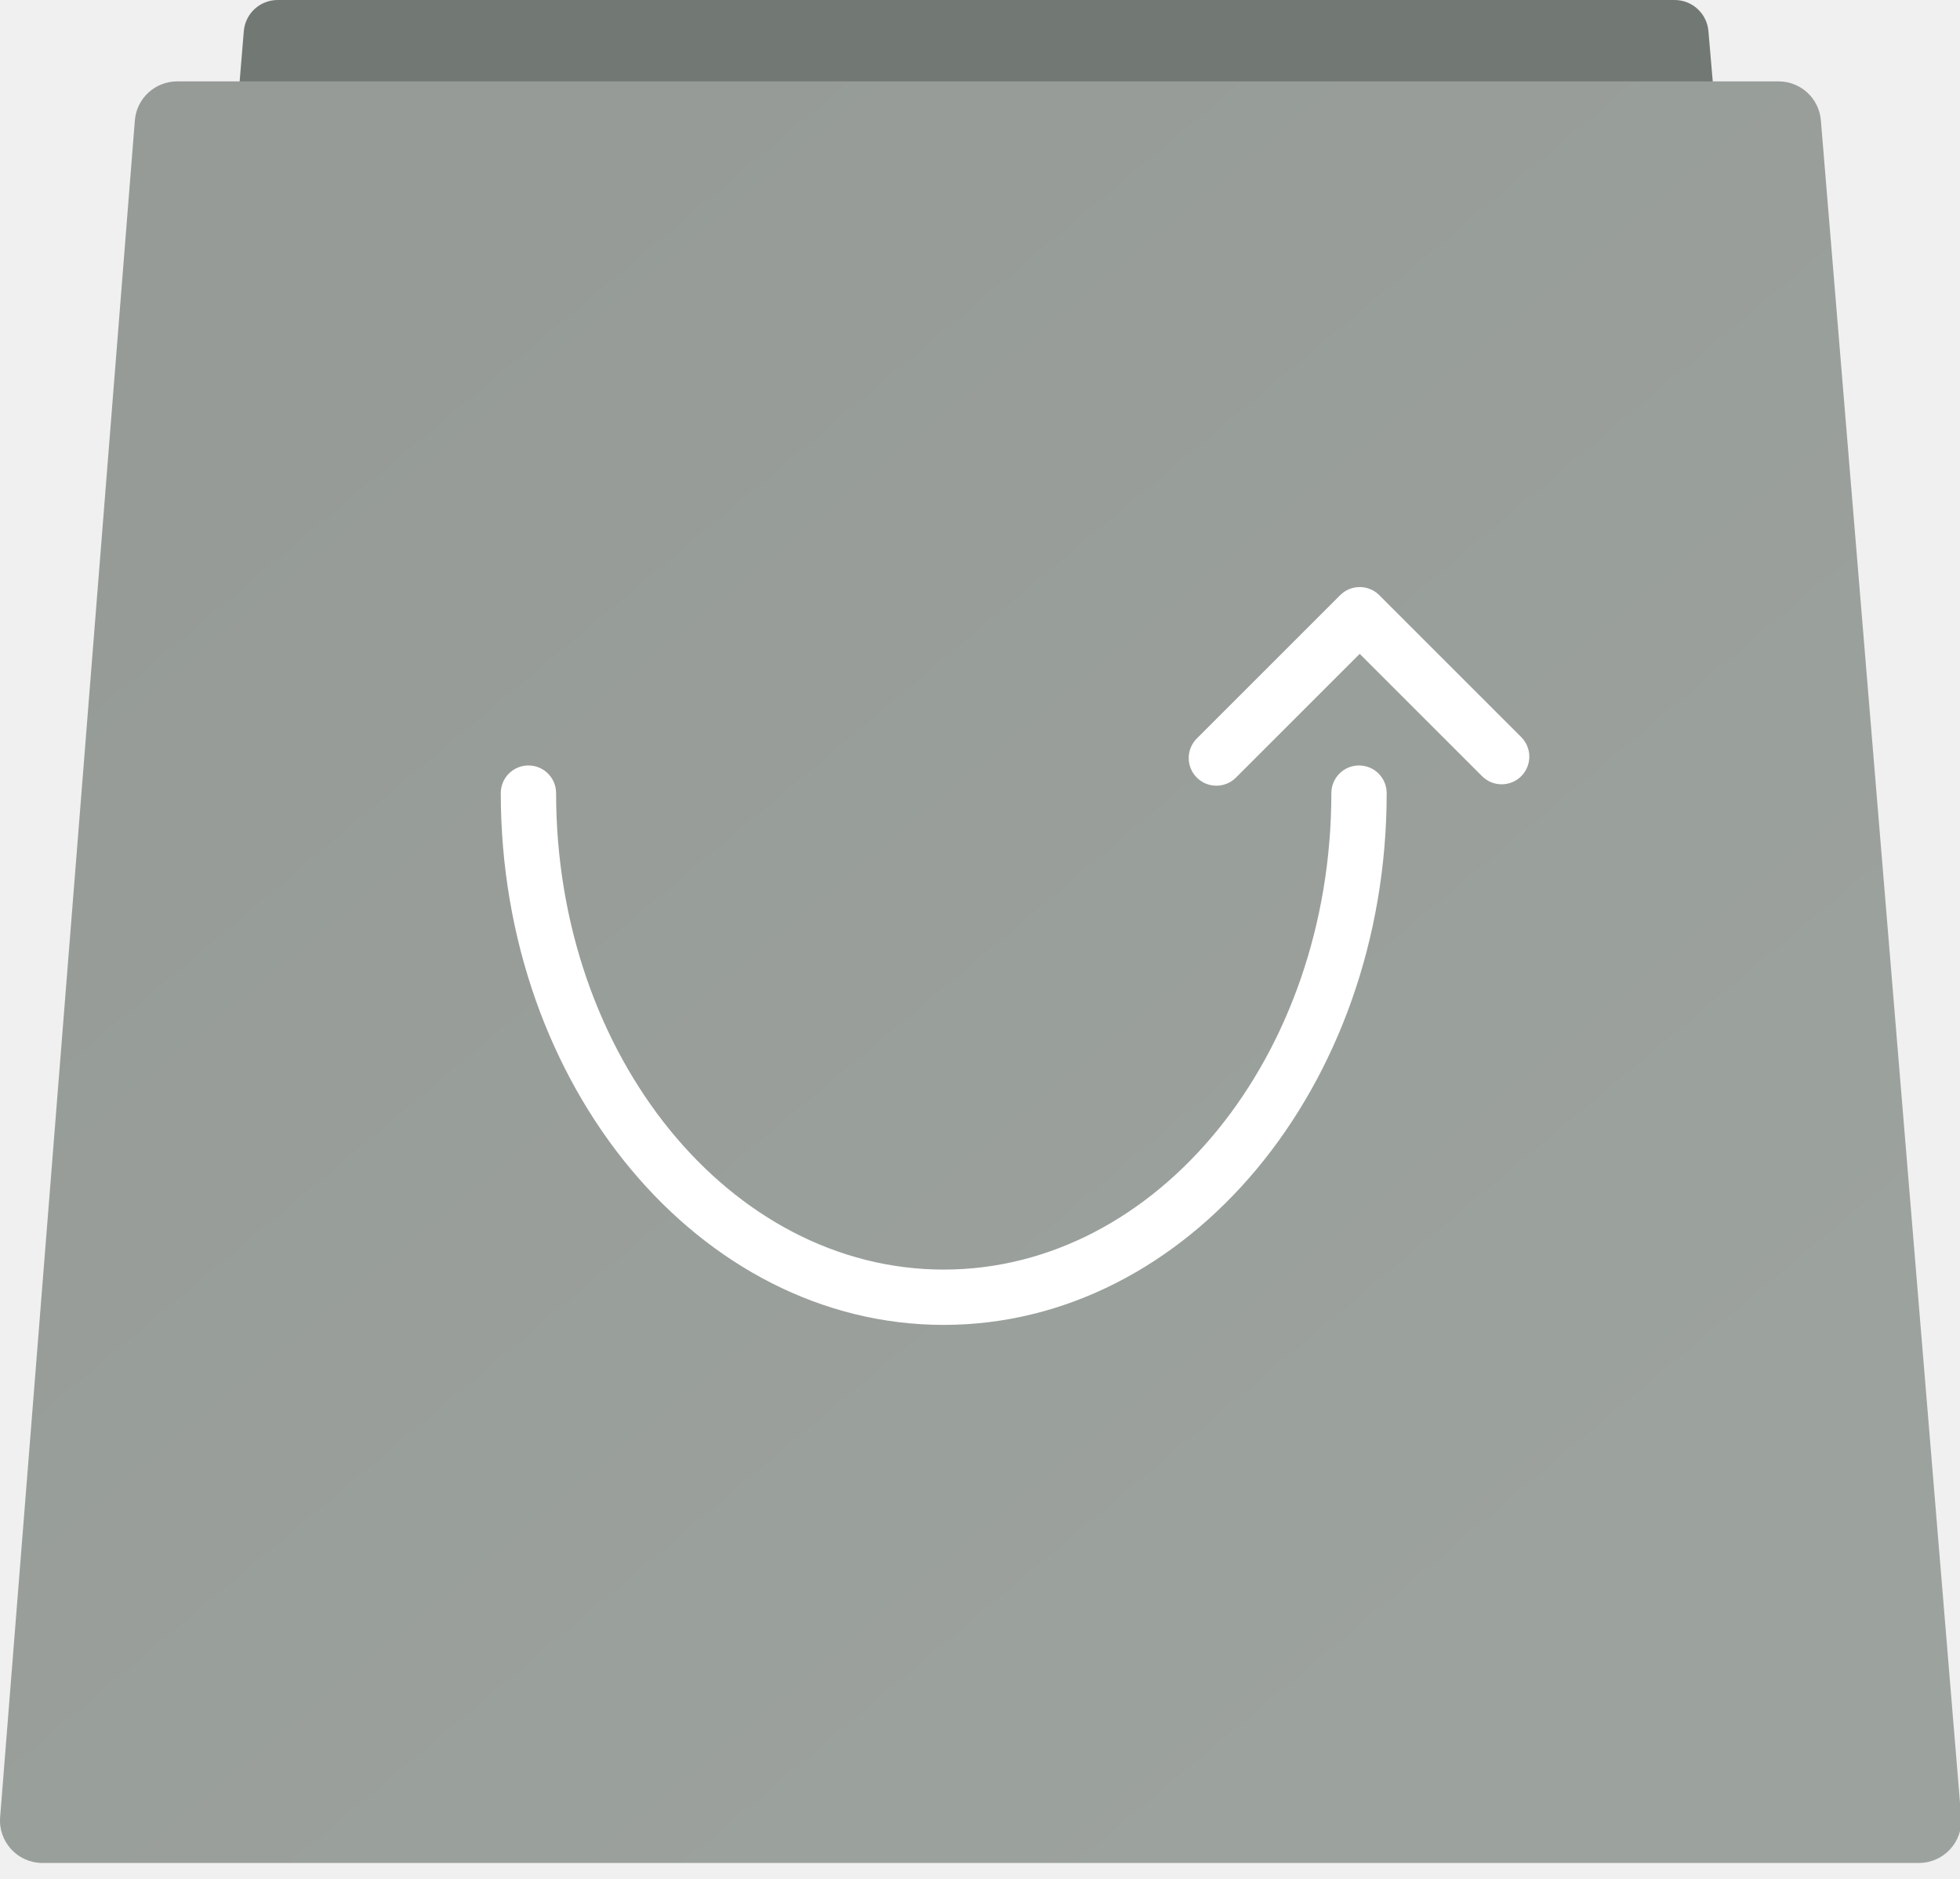
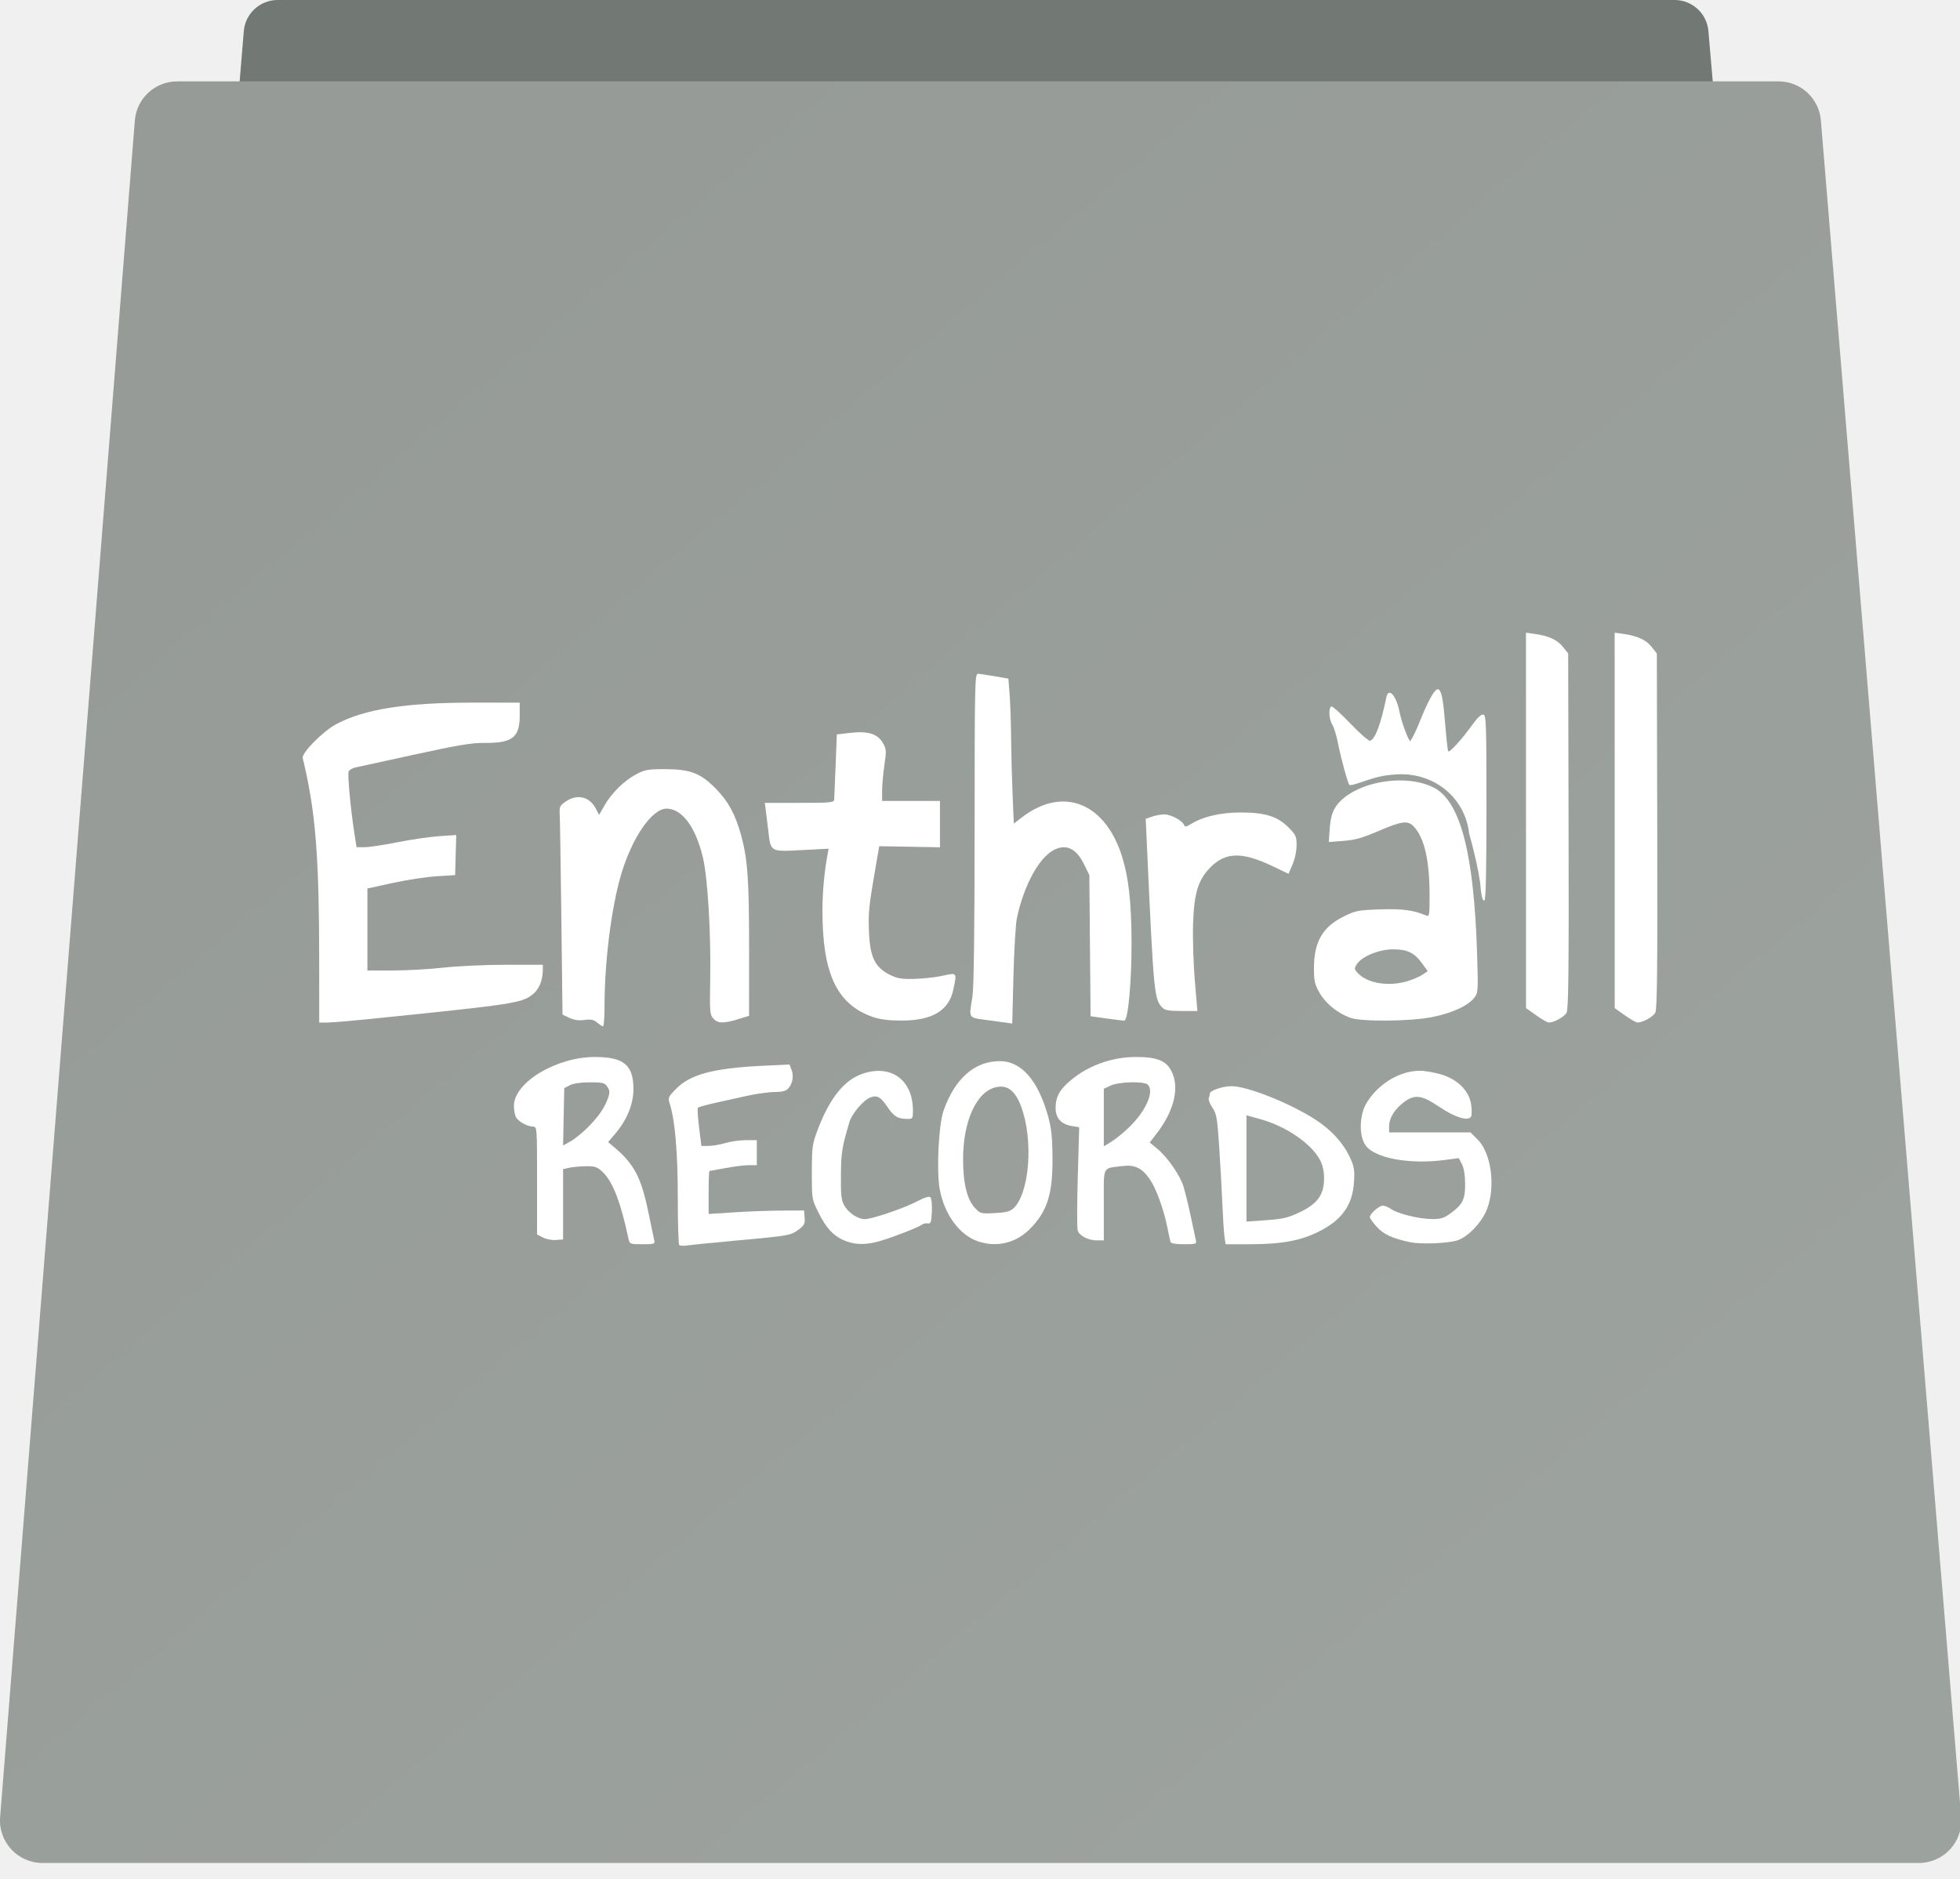
- <svg xmlns="http://www.w3.org/2000/svg" version="1.1" width="231" height="221.421" enable-background="new 0 0 1114.088 219.592" xml:space="preserve">
+ <svg xmlns="http://www.w3.org/2000/svg" version="1.1" width="231" height="221.421" enable-background="new 0 0 1114.088 219.592" xml:space="preserve" id="svg1113">
+   <defs id="defs1117" />
  <rect id="backgroundrect" width="100%" height="100%" x="0" y="0" fill="none" stroke="none" class="" style="" />
-   <g class="currentLayer" style="">
-     <g id="svg_1">
-       <path fill="#727874" d="M215.745,170.619c0.202,2.336-1.64,4.344-3.985,4.344H18.899c-2.339,0-4.179-1.998-3.986-4.33L28.734,3.67   C28.906,1.596,30.639,0,32.721,0h164.642c2.076,0,3.807,1.588,3.985,3.656L215.745,170.619z" id="svg_2" />
-       <linearGradient id="SVGID_1_" x1="0.8" y1="0.86" x2="0.153" y2="0.166">
-         <stop offset="0" style="stop-color:#9CA29E" />
-         <stop offset="1" style="stop-color:#969B97" />
-       </linearGradient>
-       <path fill="url(#SVGID_1_)" d="M231.14,214.18c0.241,2.914-2.059,5.412-4.982,5.412H5c-2.917,0-5.215-2.486-4.984-5.395   L15.893,14.198c0.207-2.601,2.376-4.604,4.984-4.604h188.742c2.602,0,4.769,1.995,4.983,4.588L231.14,214.18z" id="svg_3" />
-     </g>
-     <g id="svg_17">
-       <g id="svg_18">
-         <path fill="#FFFFFF" d="M111.224,156.169c-28.786,0-52.204-28.119-52.204-62.682c0-1.8,1.459-3.26,3.26-3.26s3.26,1.459,3.26,3.26    c0,30.968,20.494,56.162,45.685,56.162c25.191,0,45.685-25.194,45.685-56.162c0-1.8,1.459-3.26,3.26-3.26s3.26,1.459,3.26,3.26    C163.429,128.05,140.01,156.169,111.224,156.169z" id="svg_19" />
-       </g>
-       <g id="svg_20">
-         <path fill="#FFFFFF" d="M143.358,92.613c-0.834,0-1.668-0.318-2.305-0.955c-1.273-1.273-1.273-3.337,0-4.61l16.894-16.894    c0.611-0.611,1.44-0.955,2.305-0.955l0,0c0.865,0,1.694,0.343,2.305,0.955l16.729,16.73c1.273,1.273,1.273,3.337,0,4.61    c-1.273,1.272-3.337,1.273-4.61,0L160.251,77.07l-14.588,14.588C145.026,92.295,144.192,92.613,143.358,92.613z" id="svg_21" />
-       </g>
+   <g id="svg_1">
+     <path style="fill:#727874" id="svg_2" d="m 215.745,170.619 c 0.202,2.336 -1.64,4.344 -3.985,4.344 H 18.899 c -2.339,0 -4.179,-1.998 -3.986,-4.33 L 28.734,3.67 C 28.906,1.596 30.639,0 32.721,0 h 164.642 c 2.076,0 3.807,1.588 3.985,3.656 z" />
+     <linearGradient gradientUnits="userSpaceOnUse" gradientTransform="scale(1.049171,0.9531335)" y2="46.66" x2="33.619" y1="199.555" x1="176.318" id="SVGID_1_">
+       <stop id="stop1099" style="stop-color:#9CA29E" offset="0" />
+       <stop id="stop1101" style="stop-color:#969B97" offset="1" />
+     </linearGradient>
+     <path style="fill:url(#SVGID_1_)" id="svg_3" d="m 231.14,214.18 c 0.241,2.914 -2.059,5.412 -4.982,5.412 H 5 c -2.917,0 -5.215,-2.486 -4.984,-5.395 L 15.893,14.198 C 16.1,11.597 18.269,9.594 20.877,9.594 h 188.742 c 2.602,0 4.769,1.995 4.983,4.588 z" />
+   </g>
+   <g id="layer1" style="display:inline">
+     <g transform="matrix(0.181755,0,0,0.181755,25.53074,9.400544)" id="layer1-8" style="fill:#ffffff;fill-opacity:1">
+       <path id="path4997" d="m 299.972,755.717 c -0.516,-0.518 -0.938,-14.416 -0.938,-30.885 0,-29.207 -1.777,-49.986 -5.192,-60.702 -1.269,-3.981 -1.068,-4.458 4.076,-9.699 9.177,-9.351 24.041,-13.369 55.146,-14.91 l 18.405,-0.912 1.352,3.555 c 1.546,4.068 0.664,8.908 -2.203,12.09 -1.418,1.573 -3.935,2.201 -8.965,2.237 -3.847,0.027 -12.056,1.184 -18.244,2.571 -6.188,1.387 -15.567,3.474 -20.844,4.638 -5.277,1.164 -9.964,2.492 -10.416,2.95 -0.452,0.458 -0.143,6.224 0.686,12.812 l 1.508,11.98 h 4.647 c 2.556,0 7.408,-0.838 10.783,-1.861 3.375,-1.024 9.371,-1.868 13.324,-1.875 l 7.188,-0.013 v 8.125 8.125 l -5.312,2.1e-4 c -2.922,1.3e-4 -9.721,0.844 -15.11,1.875 -5.389,1.031 -10.029,1.875 -10.312,1.875 -0.283,0 -0.515,6.274 -0.515,13.943 v 13.943 l 16.562,-1.078 c 9.109,-0.593 23.031,-1.102 30.938,-1.13 l 14.375,-0.052 0.381,4.572 c 0.327,3.926 -0.202,5.01 -3.75,7.676 -5.246,3.942 -6.046,4.086 -39.756,7.16 -15.469,1.411 -30.094,2.873 -32.5,3.249 -2.406,0.376 -4.797,0.261 -5.312,-0.257 z" style="fill:#ffffff;fill-opacity:1;stroke:none;stroke-opacity:1" />
+       <path d="m 240.532,679.567 c 7.03,-7.01 11.13,-12.95 13.301,-19.27 1.206,-3.511 1.127,-4.789 -0.445,-7.188 -1.722,-2.628 -2.842,-2.917 -11.32,-2.917 -5.917,0 -10.753,0.696 -13.034,1.875 l -3.625,1.875 -0.375,18.61 -0.375,18.61 4.802,-2.672 c 2.641,-1.47 7.623,-5.485 11.07,-8.922 z m 26.568,72.188 c -5.102,-23.952 -10.189,-37.095 -16.813,-43.438 -3.337,-3.195 -4.875,-3.745 -10.397,-3.716 -3.564,0.018 -8.449,0.439 -10.855,0.935 l -4.375,0.901 v 22.815 22.815 l -4.612,0.383 c -2.537,0.211 -6.334,-0.507 -8.438,-1.595 l -3.825,-1.978 v -34.968 c 0,-34.417 -0.04,-34.968 -2.562,-34.968 -3.614,0 -9.627,-3.333 -11.151,-6.181 -0.708,-1.323 -1.287,-4.607 -1.287,-7.3 0,-15.214 27.601,-31.805 52.733,-31.698 18.632,0.079 24.767,5.25 24.767,20.875 0,9.685 -4.273,20.102 -11.891,28.99 l -4.553,5.312 4.036,3.396 c 12.669,10.66 17.319,19.385 21.839,40.98 1.871,8.938 3.673,17.516 4.006,19.062 0.579,2.694 0.256,2.812 -7.643,2.812 -7.986,0 -8.27,-0.109 -8.979,-3.438 z" style="fill:#ffffff;fill-opacity:1;stroke:none;stroke-opacity:1" id="path4993" />
+       <path id="path4991" d="m 408.71,753.406 c -8.241,-2.941 -13.276,-8.151 -18.811,-19.463 -3.9,-7.971 -3.974,-8.457 -3.932,-25.625 0.041,-16.545 0.258,-18.063 3.972,-27.826 7.649,-20.103 17.104,-31.858 28.838,-35.857 18.62,-6.344 32.723,3.989 32.75,23.995 0.006,4.968 -0.216,5.311 -3.431,5.295 -6.397,-0.032 -8.817,-1.447 -13.008,-7.607 -4.627,-6.801 -6.763,-7.995 -11.25,-6.29 -4.459,1.695 -11.932,10.533 -13.539,16.012 -4.881,16.639 -5.32,19.372 -5.476,34.151 -0.136,12.896 0.228,16.344 2.083,19.743 2.607,4.775 8.879,8.996 13.377,9.003 4.613,0.007 25.346,-7.041 33.895,-11.522 5.055,-2.65 7.841,-3.488 8.708,-2.62 0.702,0.702 1.106,4.875 0.899,9.274 -0.327,6.942 -0.678,7.947 -2.657,7.609 -1.254,-0.214 -2.942,0.145 -3.75,0.797 -1.996,1.61 -17.239,7.609 -26.453,10.412 -8.822,2.683 -15.7,2.844 -22.216,0.519 z" style="fill:#ffffff;fill-opacity:1;stroke:none;stroke-opacity:1" />
+       <path d="m 516.552,732.051 c 10.591,-9.584 13.271,-44.465 5.09,-66.234 -3.762,-10.01 -8.63,-13.915 -15.694,-12.59 -12.942,2.428 -21.914,21.622 -21.914,46.879 0,15.591 2.545,26.031 7.686,31.535 3.463,3.707 3.854,3.809 12.832,3.356 7.025,-0.355 9.922,-1.066 11.999,-2.946 z m -23.286,21.119 c -11.707,-4.152 -21.384,-17.495 -24.372,-33.604 -2.203,-11.88 -0.717,-42.048 2.52,-51.15 7.411,-20.838 20.13,-31.975 36.516,-31.975 13.862,0 24.813,12.562 31.241,35.836 2.102,7.61 2.735,13.547 2.846,26.664 0.2,23.758 -3.41,35.099 -14.803,46.491 -9.171,9.171 -21.794,12.048 -33.948,7.738 z" style="fill:#ffffff;fill-opacity:1;stroke:none;stroke-opacity:1" id="path4987" />
+       <path d="m 591.332,679.69 c 11.204,-10.701 16.913,-23.538 12.453,-27.998 -2.322,-2.322 -18.813,-1.907 -24.083,0.607 l -4.417,2.107 v 18.62 18.62 l 4.688,-2.792 c 2.578,-1.535 7.69,-5.659 11.36,-9.164 z m 27.172,73.94 c -0.249,-0.859 -1.128,-4.938 -1.954,-9.062 -2.393,-11.953 -7.284,-25.463 -11.365,-31.394 -5.128,-7.454 -9.821,-9.726 -17.912,-8.671 -13.256,1.728 -11.989,-0.936 -11.989,25.2 v 22.989 h -4.437 c -5.653,0 -11.39,-2.948 -12.492,-6.419 -0.471,-1.483 -0.447,-17.155 0.054,-34.827 l 0.91,-32.13 -4.697,-0.762 c -7.007,-1.137 -10.588,-5.116 -10.588,-11.766 0,-6.532 2.086,-10.882 7.706,-16.067 11.754,-10.845 28.014,-17.016 44.717,-16.973 13.273,0.035 19.261,2.445 22.67,9.127 5.382,10.55 1.879,25.583 -9.387,40.279 l -4.665,6.086 4.657,3.839 c 6.891,5.68 15.024,17.389 17.291,24.892 1.097,3.629 3.181,12.223 4.631,19.098 1.451,6.875 2.927,13.766 3.28,15.312 0.616,2.699 0.307,2.812 -7.668,2.812 -5.574,0 -8.459,-0.515 -8.762,-1.562 z" style="fill:#ffffff;fill-opacity:1;stroke:none;stroke-opacity:1" id="path4983" />
+       <path d="m 702.262,734.478 c 11.503,-5.458 15.759,-11.272 15.847,-21.647 0.04,-4.727 -0.783,-8.662 -2.527,-12.07 -5.444,-10.639 -22.018,-22.046 -38.735,-26.659 l -9.062,-2.501 v 34.456 34.456 l 12.79,-0.907 c 10.831,-0.768 14.153,-1.553 21.688,-5.129 z m -48.705,16.026 c -0.383,-2.578 -1.015,-12.281 -1.405,-21.562 -0.389,-9.281 -1.323,-26.098 -2.075,-37.37 -1.222,-18.319 -1.686,-20.966 -4.373,-24.925 -1.653,-2.436 -2.705,-5.212 -2.338,-6.169 0.367,-0.957 0.668,-2.285 0.668,-2.951 0,-1.994 8.285,-4.834 14.1,-4.834 10.163,0 37.572,10.895 54.077,21.496 10.437,6.703 18.067,14.982 22.559,24.477 2.797,5.913 3.197,8.187 2.777,15.78 -0.835,15.069 -7.537,24.735 -22.415,32.328 -11.87,6.058 -24.442,8.418 -44.848,8.418 H 654.254 Z" style="fill:#ffffff;fill-opacity:1;fill-rule:evenodd;stroke:none;stroke-opacity:1" id="path4979" />
+       <path id="path4977" d="m 774.128,753.904 c -11.601,-2.425 -17.423,-5.095 -21.891,-10.04 -2.449,-2.711 -4.453,-5.516 -4.453,-6.232 0,-2.158 5.974,-7.44 8.415,-7.44 1.253,0 3.669,0.978 5.369,2.174 4.32,3.039 18.004,6.418 26.341,6.504 5.849,0.06 7.845,-0.54 12.142,-3.653 7.952,-5.76 9.62,-9.148 9.528,-19.347 -0.05,-5.582 -0.824,-10.215 -2.114,-12.662 l -2.035,-3.859 -8.511,1.144 c -23.209,3.121 -45.901,-1.007 -51.919,-9.444 -4.315,-6.05 -4.066,-19.4 0.508,-27.18 7.344,-12.493 21.572,-21.178 34.691,-21.178 3.339,0 9.716,1.126 14.17,2.501 10.513,3.247 17.785,10.574 19.083,19.226 0.474,3.158 0.516,6.642 0.094,7.742 -1.38,3.596 -10.394,0.952 -20.762,-6.09 -11.335,-7.699 -15.987,-8.283 -23.053,-2.893 -5.923,4.518 -9.436,10.266 -9.442,15.452 l -0.005,4.062 h 26.397 26.397 l 4.678,4.688 c 8.724,8.741 11.63,30.094 6.106,44.858 -3.208,8.573 -12.546,18.393 -19.503,20.509 -6.339,1.928 -23.415,2.582 -30.232,1.157 z" style="fill:#ffffff;fill-opacity:1;stroke:none;stroke-opacity:1" />
+       <path id="path4975" d="m 246.754,611.437 c -2.278,-1.899 -4.061,-2.263 -8.256,-1.688 -3.705,0.508 -6.713,0.086 -9.782,-1.37 l -4.433,-2.103 -0.747,-62.104 c -0.411,-34.157 -0.889,-64.607 -1.062,-67.665 -0.288,-5.077 0.054,-5.811 3.932,-8.438 7.564,-5.123 15.476,-3.164 19.624,4.859 l 1.982,3.834 3.498,-6.126 c 4.62,-8.09 12.803,-16.13 20.59,-20.233 5.542,-2.92 7.747,-3.324 18.182,-3.328 16.619,-0.006 23.413,2.531 33.143,12.382 8.352,8.456 13.038,17.085 16.772,30.887 4.179,15.446 5.086,28.595 5.075,73.566 l -0.011,43.158 -7.177,2.211 c -9.328,2.873 -13.126,2.761 -16.046,-0.474 -2.191,-2.428 -2.349,-4.447 -1.979,-25.312 0.537,-30.219 -1.625,-66.141 -4.768,-79.244 -4.734,-19.735 -13.553,-31.555 -23.545,-31.555 -9.51,0 -22.577,19.096 -29.611,43.275 -6.277,21.576 -10.604,56.3 -10.604,85.1 0,7.081 -0.422,12.856 -0.938,12.834 -0.516,-0.023 -2.245,-1.131 -3.843,-2.463 z" style="fill:#ffffff;fill-opacity:1;stroke:none;stroke-opacity:1" />
+       <path id="path4973" d="m 502.159,610.173 c -15.58,-2.155 -14.389,-0.611 -12.043,-15.606 0.906,-5.791 1.377,-42.671 1.393,-109.062 0.023,-94.723 0.147,-100.308 2.212,-100.236 1.203,0.042 6.125,0.756 10.938,1.586 l 8.75,1.51 0.813,10.601 c 0.447,5.831 0.871,18.195 0.942,27.476 0.07,9.281 0.493,25.666 0.938,36.41 l 0.81,19.535 5.481,-4.184 c 26.325,-20.095 53.508,-9.524 64.583,25.114 4.319,13.507 6.153,29.539 6.294,55 0.144,26.111 -2.206,51.874 -4.734,51.877 -0.758,8.7e-4 -5.982,-0.642 -11.608,-1.428 l -10.231,-1.43 -0.394,-45.76 -0.394,-45.76 -3.54,-7.208 c -4.969,-10.12 -11.548,-13.198 -19.462,-9.106 -9.754,5.044 -19.644,23.343 -24.018,44.439 -0.784,3.781 -1.775,20.658 -2.203,37.504 l -0.778,30.629 z" style="fill:#ffffff;fill-opacity:1;stroke:none;stroke-opacity:1" />
+       <path id="path4971" d="m 66.505,570.505 c -0.045,-61.266 -1.986,-89.855 -8.089,-119.11 -1.07,-5.13 -2.236,-10.266 -2.591,-11.414 -0.98,-3.169 13.043,-17.436 21.641,-22.019 18.471,-9.845 45.031,-14.02 89.183,-14.02 h 29.885 v 8.581 c 0,14.087 -4.869,17.779 -23.16,17.56 -7.871,-0.094 -17.321,1.49 -44.965,7.54 -19.25,4.213 -36.595,8 -38.545,8.417 -1.95,0.417 -3.872,1.61 -4.272,2.653 -0.776,2.023 1.287,24.214 3.687,39.652 l 1.453,9.347 h 5.3 c 2.915,0 12.517,-1.444 21.338,-3.209 8.821,-1.765 20.981,-3.537 27.022,-3.938 l 10.983,-0.729 -0.358,13.001 -0.358,13 -11.875,0.722 c -6.531,0.397 -19.328,2.345 -28.438,4.329 l -16.563,3.607 v 26.609 26.609 l 16.563,-0.024 c 9.109,-0.013 23.875,-0.852 32.812,-1.863 8.938,-1.011 27.078,-1.844 40.312,-1.851 l 24.062,-0.013 -0.007,3.438 c -0.014,6.702 -2.548,12.727 -6.678,15.878 -7.352,5.608 -12.061,6.319 -103.638,15.665 -13.584,1.386 -26.943,2.52 -29.687,2.52 H 66.534 l -0.03,-40.938 z" style="fill:#ffffff;fill-opacity:1;stroke:none;stroke-opacity:1" />
+       <path id="path4969" d="m 855.615,606.704 -6.544,-4.637 -0.018,-121.732 -0.018,-121.732 5.33,0.731 c 9.276,1.271 14.918,3.815 18.541,8.359 l 3.488,4.375 0.271,115.019 c 0.212,89.63 -0.071,115.659 -1.28,117.918 -1.485,2.775 -8.252,6.494 -11.623,6.387 -0.881,-0.028 -4.548,-2.137 -8.147,-4.688 z" style="fill:#ffffff;fill-opacity:1;stroke:none;stroke-opacity:1" />
+       <path id="path4967" d="m 913.115,606.704 -6.544,-4.637 -0.018,-121.732 -0.018,-121.732 5.33,0.731 c 9.276,1.271 14.918,3.815 18.541,8.359 l 3.488,4.375 0.271,115.019 c 0.212,89.63 -0.071,115.659 -1.28,117.918 -1.485,2.775 -8.252,6.494 -11.623,6.387 -0.881,-0.028 -4.548,-2.137 -8.147,-4.688 z" style="fill:#ffffff;fill-opacity:1;stroke:none;stroke-opacity:1" />
+       <path id="path4965" d="m 425.677,607.871 c -23.499,-8.12 -32.941,-28.116 -32.845,-69.553 0.027,-11.444 1.247,-24.776 3.243,-35.437 l 0.784,-4.187 -17.388,0.896 c -20.674,1.065 -20.161,1.367 -21.783,-12.789 -0.614,-5.353 -1.37,-11.561 -1.681,-13.795 l -0.565,-4.062 h 22.421 c 20.456,0 22.436,-0.192 22.591,-2.188 0.093,-1.203 0.515,-11.188 0.938,-22.188 l 0.768,-20 8.75,-1.014 c 11.406,-1.322 17.657,0.608 21.097,6.513 2.288,3.928 2.364,5.016 1.001,14.44 -0.81,5.605 -1.474,13.116 -1.474,16.689 v 6.498 h 18.75 18.75 v 15.032 15.032 l -19.688,-0.344 -19.688,-0.344 -2.161,12.5 c -4.559,26.371 -4.967,30.213 -4.512,42.502 0.613,16.547 3.755,23.354 12.961,28.074 5.248,2.691 7.714,3.146 16.201,2.987 5.506,-0.103 13.808,-1.018 18.449,-2.035 9.708,-2.127 9.528,-2.36 7.063,9.134 -2.914,13.586 -13.844,19.994 -33.985,19.922 -7.732,-0.027 -13.646,-0.777 -17.998,-2.281 z" style="fill:#ffffff;fill-opacity:1;stroke:none;stroke-opacity:1" />
+       <path d="m 772.245,584.584 c 3.39,-1.022 7.72,-2.895 9.62,-4.162 l 3.456,-2.304 -3.744,-5.168 c -4.956,-6.842 -9.479,-9.008 -18.808,-9.008 -8.895,0 -20.071,4.562 -23.319,9.519 -1.852,2.827 -1.827,3.235 0.357,5.69 6.076,6.831 20.041,9.17 32.438,5.433 z m -37.257,23.716 c -8.205,-3.014 -15.797,-9.174 -19.706,-15.991 -3.227,-5.627 -3.725,-7.754 -3.735,-15.957 -0.021,-17.236 5.58,-26.968 19.452,-33.797 7.51,-3.697 9.28,-4.039 23.393,-4.517 14.44,-0.489 21.755,0.485 29.955,3.987 2.01,0.859 2.187,-0.217 2.178,-13.262 -0.015,-22.603 -3.373,-37.153 -10.27,-44.493 -3.814,-4.06 -7.702,-3.565 -22.744,2.897 -10.519,4.519 -15.33,5.877 -22.834,6.444 l -9.507,0.719 0.631,-8.825 c 0.437,-6.103 1.491,-10.217 3.42,-13.337 9.933,-16.073 44.291,-23.128 63.968,-13.136 17.32,8.796 26.136,42.634 28.146,108.035 0.754,24.541 0.717,25.064 -2.015,28.479 -4.069,5.087 -13.995,9.625 -26.852,12.279 -14.026,2.895 -46.117,3.18 -53.481,0.475 z" style="fill:#ffffff;fill-opacity:1;stroke:none;stroke-opacity:1" id="path4961" />
+       <path id="path4959" d="m 613.49,601.97 c -5.556,-5.556 -5.801,-8.066 -10.204,-104.41 l -0.834,-18.257 4.103,-1.43 c 2.257,-0.787 5.847,-1.428 7.979,-1.426 4.244,0.005 11.684,3.965 12.771,6.797 0.568,1.481 1.364,1.369 4.646,-0.653 7.747,-4.773 19.126,-7.398 32.073,-7.398 15.831,0 23.785,2.475 30.949,9.629 4.86,4.853 5.312,5.848 5.312,11.669 0,3.68 -1.099,8.919 -2.607,12.424 l -2.607,6.06 -10.205,-4.894 c -19.724,-9.459 -30.52,-9.311 -40.311,0.551 -8.114,8.173 -10.758,16.776 -11.39,37.061 -0.289,9.281 0.225,25.734 1.142,36.562 l 1.668,19.688 h -10.256 c -7.675,0 -10.752,-0.496 -12.228,-1.972 z" style="fill:#ffffff;fill-opacity:1;stroke:none;stroke-opacity:1" />
+       <path id="path4931" d="m 819.769,525.559 c -0.771,-12.987 -7.596,-36.687 -7.596,-36.687 -2.592,-23.746 -23.512,-40.373 -48.194,-38.304 -8.395,0.704 -11.509,1.439 -23.458,5.54 -2.964,1.017 -5.654,1.584 -5.978,1.26 -1.03,-1.03 -5.526,-17.46 -7.4,-27.043 -0.994,-5.083 -2.663,-10.548 -3.708,-12.144 -2.302,-3.513 -2.559,-11.739 -0.366,-11.739 0.844,0 6.428,5.123 12.41,11.384 5.982,6.261 11.619,11.141 12.528,10.844 3.264,-1.066 6.985,-11.051 10.498,-28.166 1.404,-6.843 6.523,-1.066 8.583,9.688 1.214,6.34 5.835,18.75 6.982,18.75 4.143,-6.709 6.897,-15.325 10.121,-22.187 8.23,-17.453 10.312,-15.702 12.398,10.428 0.76,9.514 1.669,17.764 2.021,18.333 0.744,1.204 8.934,-7.836 15.856,-17.501 3.065,-4.28 5.555,-6.566 6.875,-6.312 1.891,0.364 2.069,5.546 2.069,60.277 0,43.381 -0.389,60.008 -1.412,60.349 -0.884,0.295 -1.717,-2.236 -2.229,-6.771 z" style="fill:#ffffff;fill-opacity:1;stroke:none;stroke-opacity:1" />
    </g>
  </g>
</svg>
